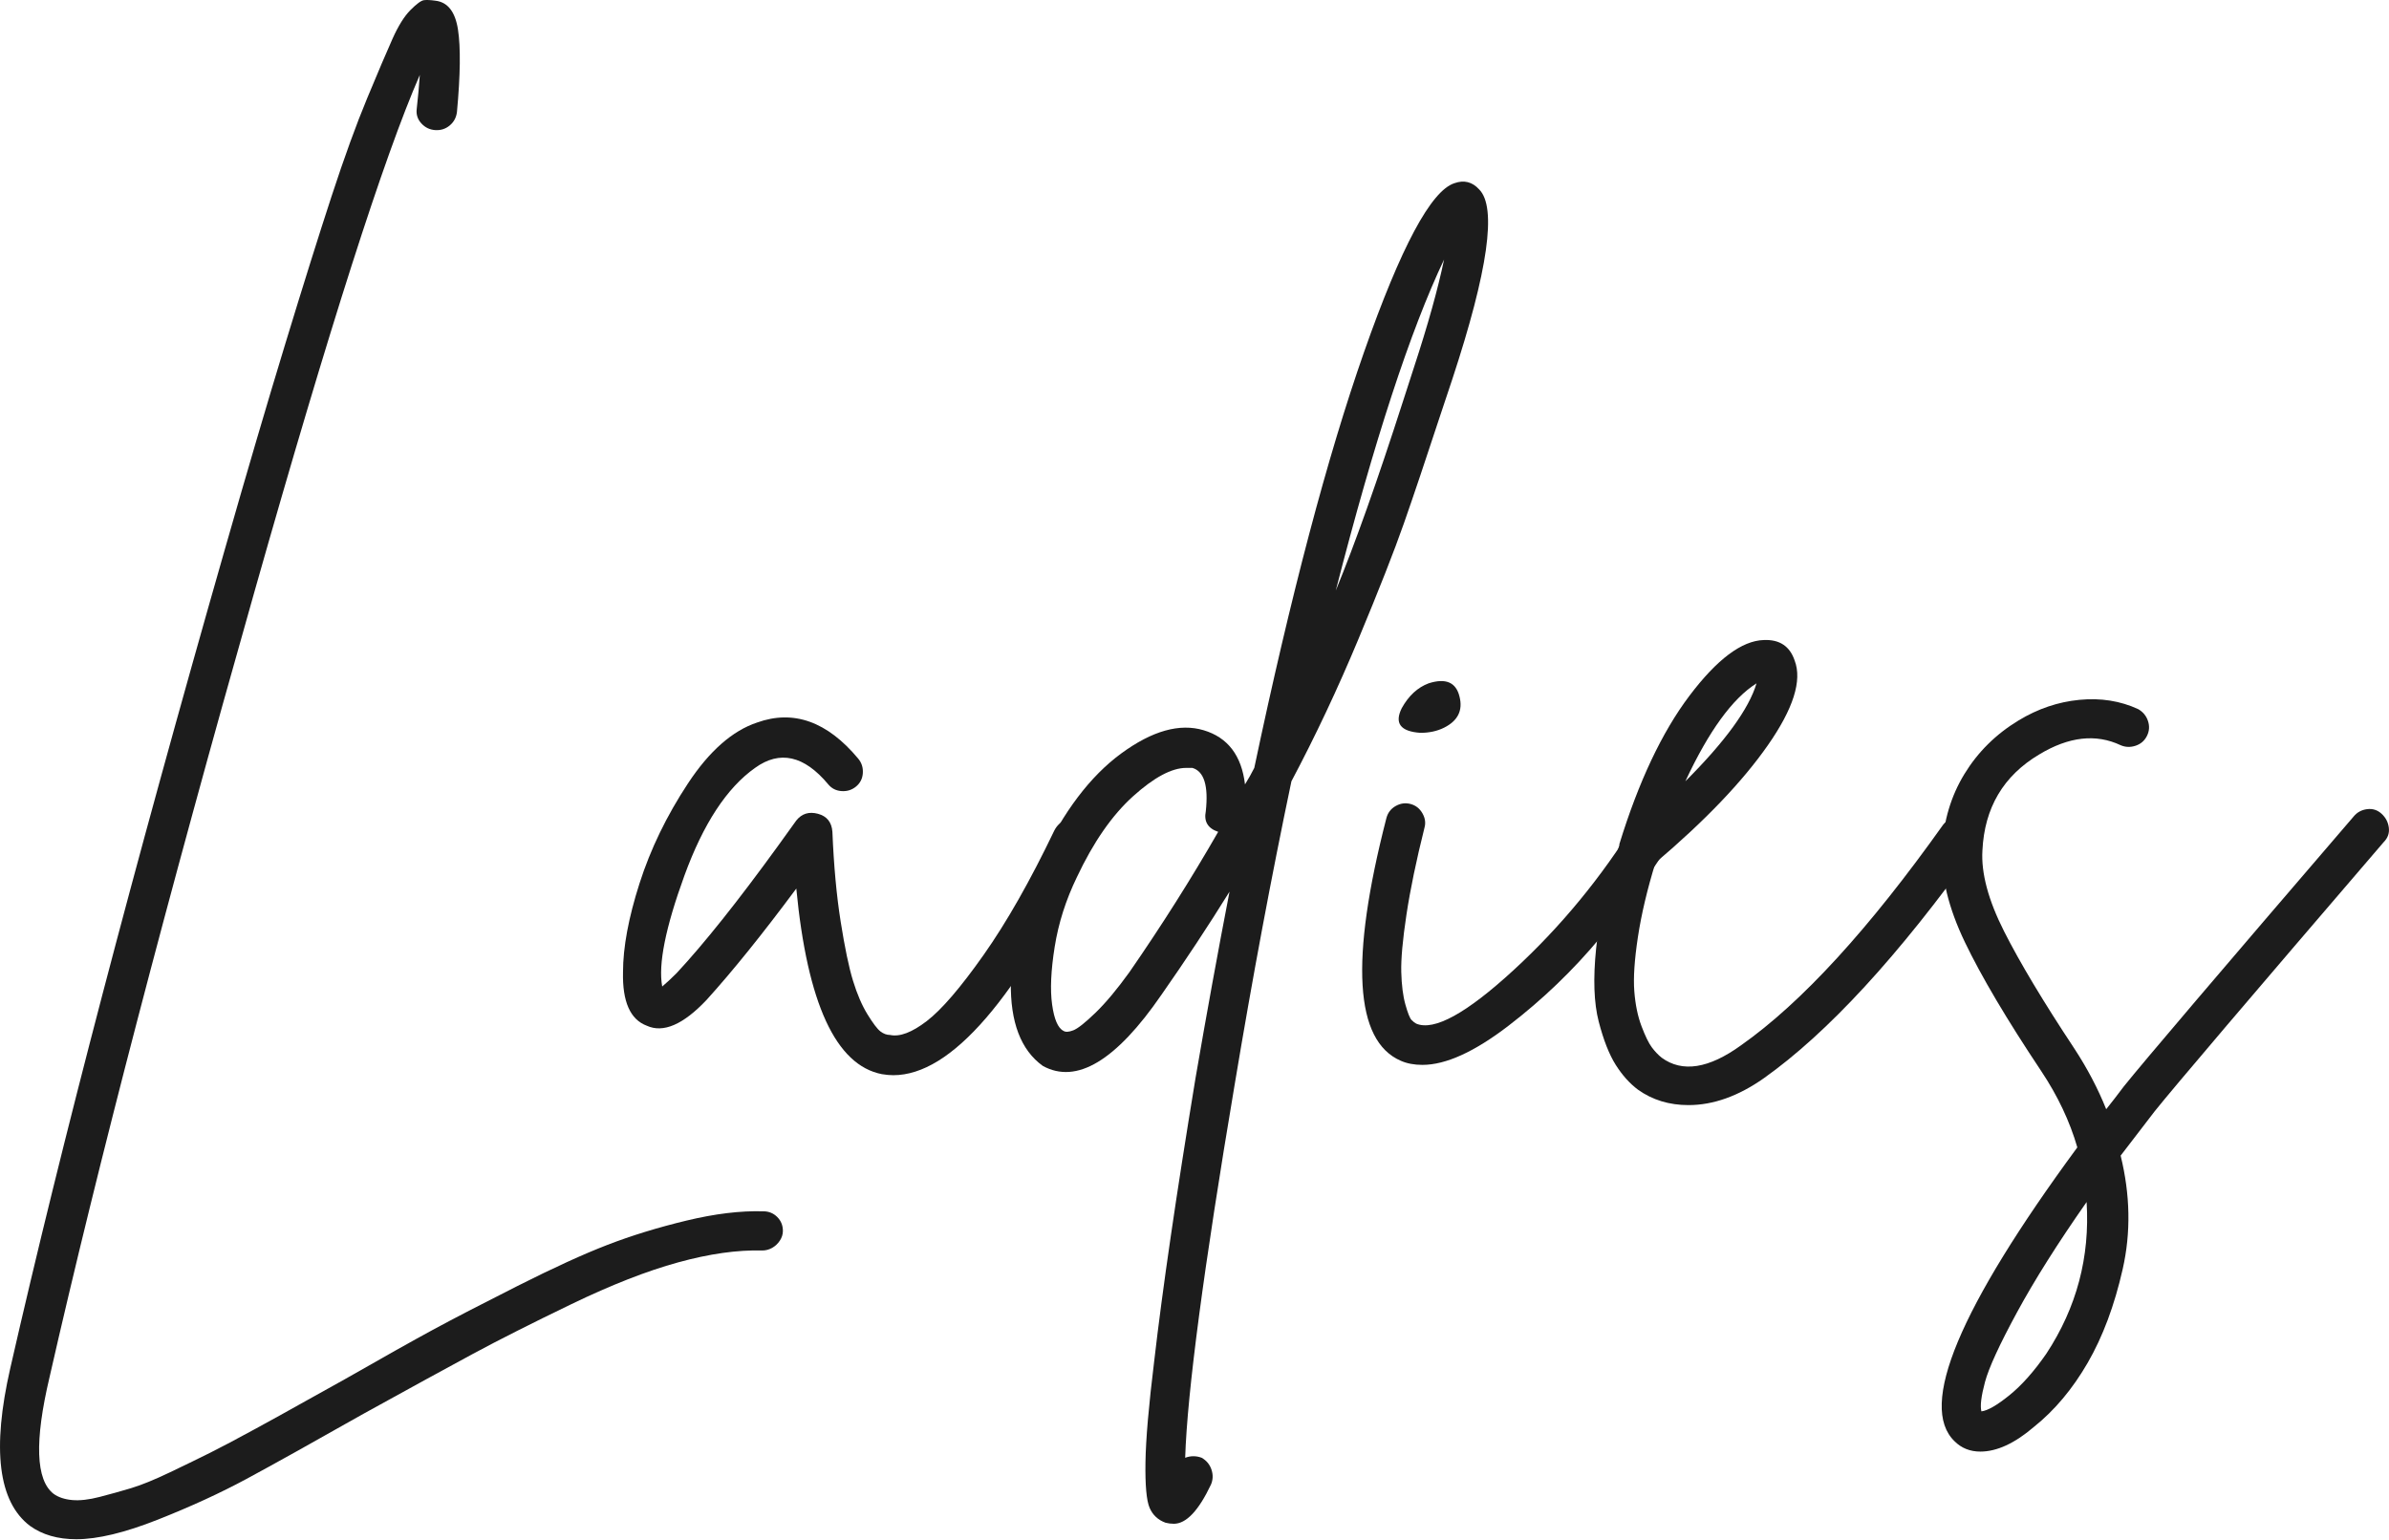
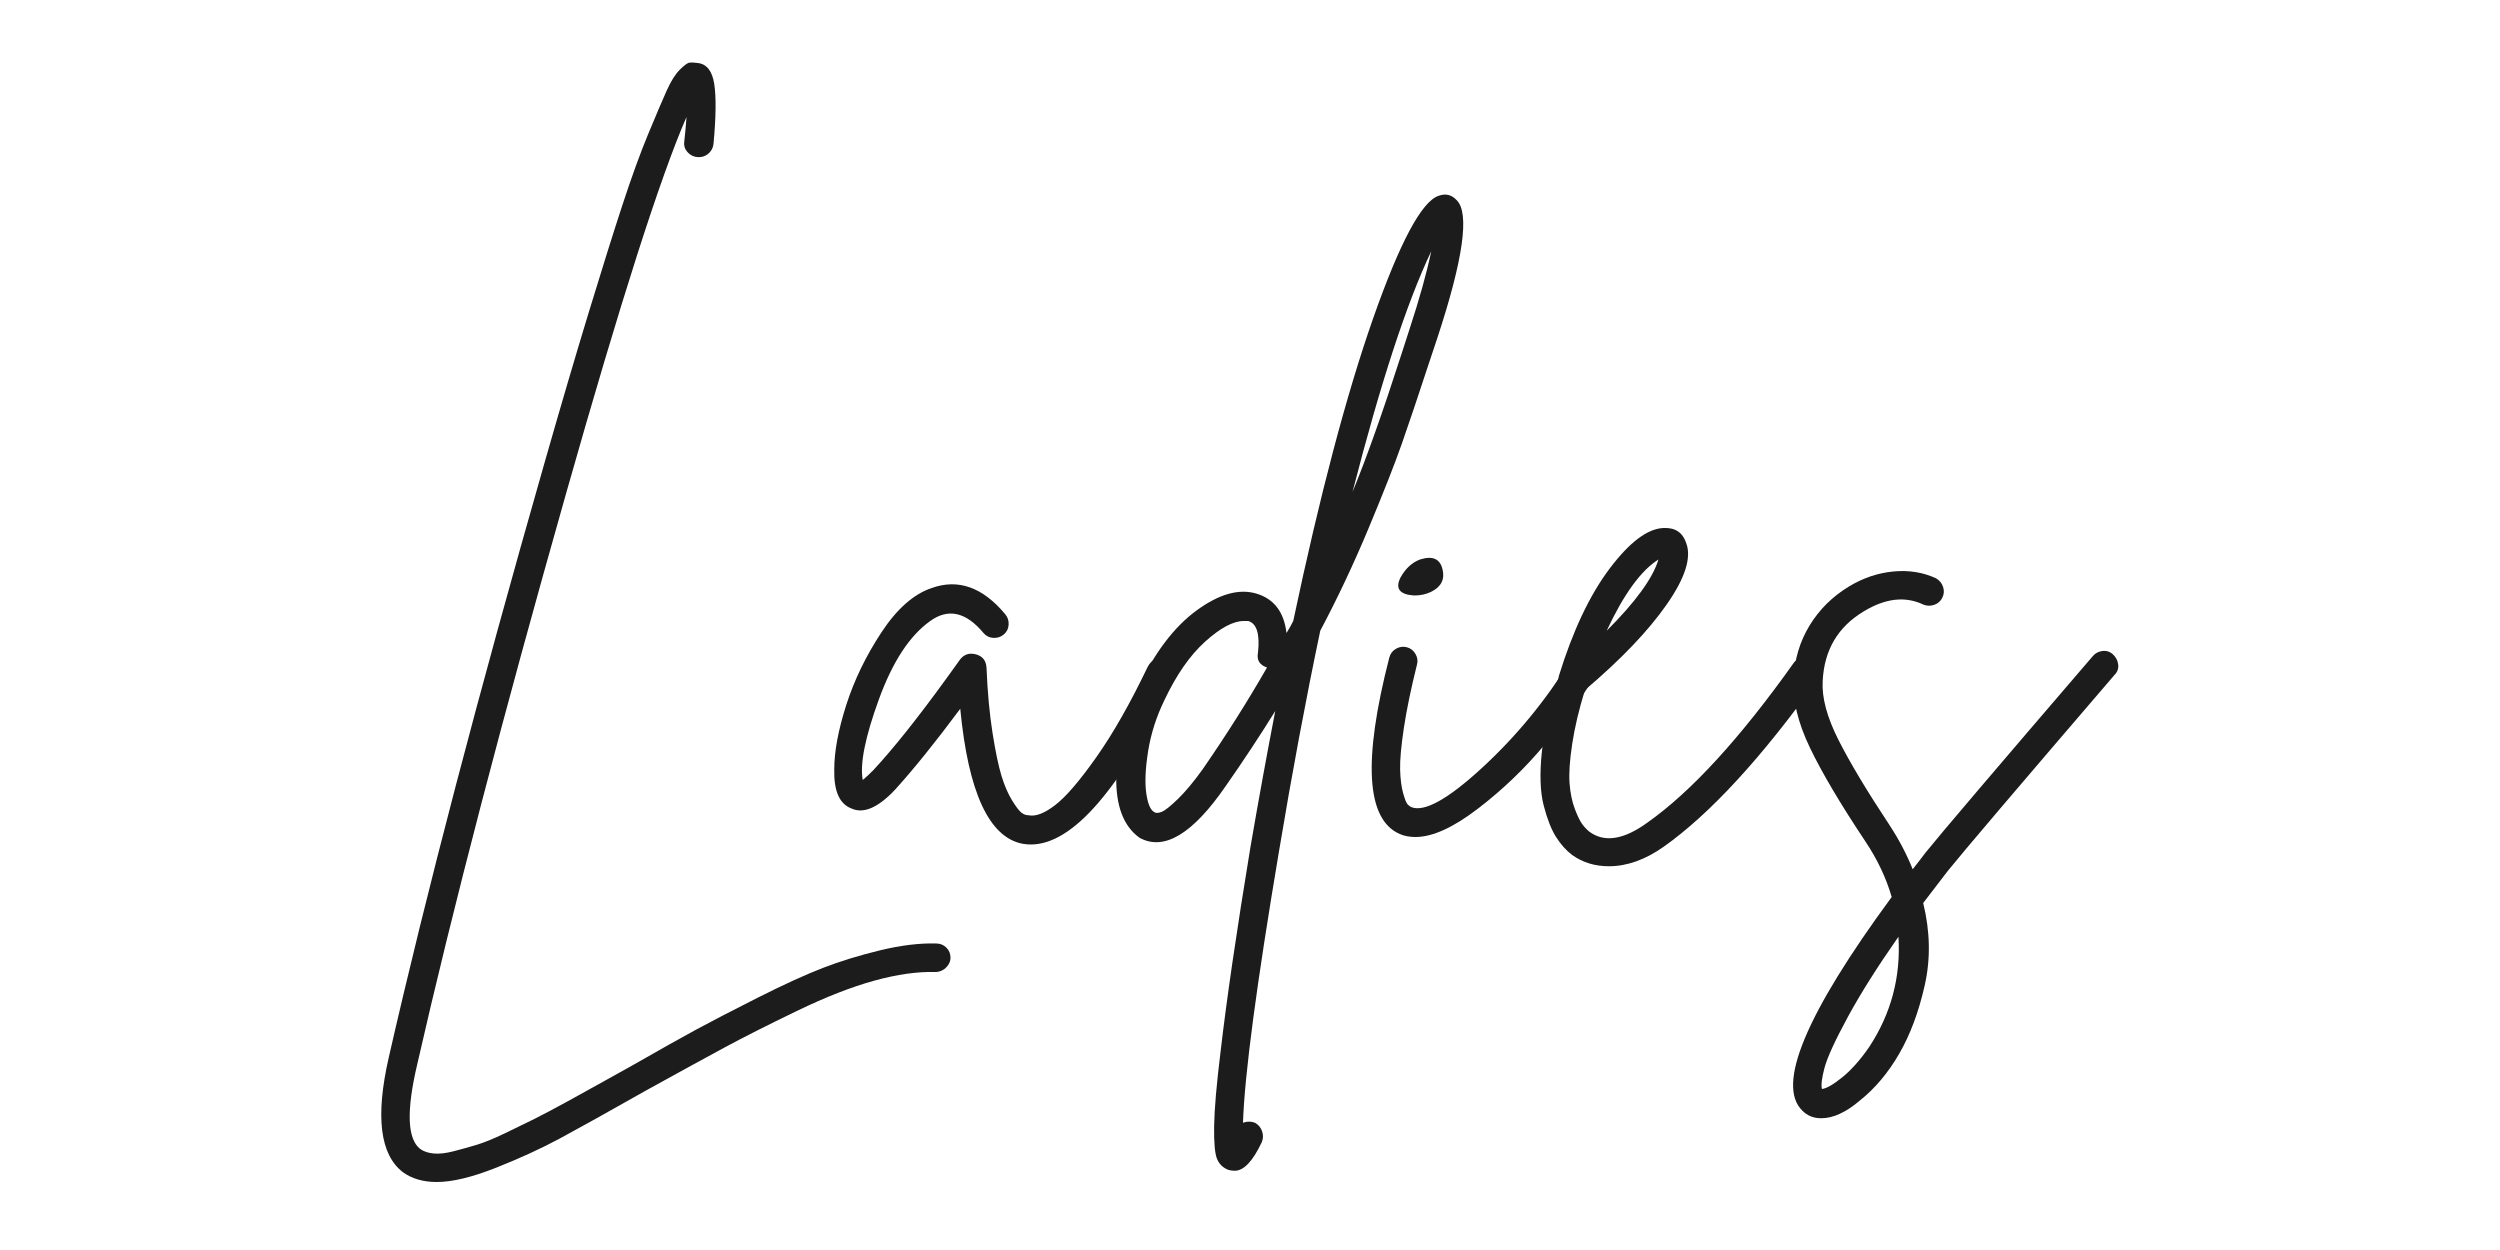
- <svg xmlns="http://www.w3.org/2000/svg" id="_Слой_1" data-name="Слой 1" viewBox="0 0 277.93 179.12">
+ <svg xmlns="http://www.w3.org/2000/svg" id="_╨б╨╗╨╛╨╣_1" data-name="╨б╨╗╨╛╨╣ 1" viewBox="0 0 400 200">
  <defs>
    <style> .cls-1 { fill: #1c1c1c; } </style>
  </defs>
-   <path class="cls-1" d="M88.8,140.96c.64,0,1.18,.22,1.62,.66s.66,.98,.66,1.62c0,.4-.12,.78-.36,1.14-.24,.36-.54,.64-.9,.84-.36,.2-.74,.3-1.14,.3-2.88-.08-6.14,.38-9.78,1.38-3.64,1-7.78,2.62-12.42,4.86-4.64,2.24-8.48,4.18-11.52,5.82-3.04,1.64-7.24,3.94-12.6,6.9-6.08,3.44-10.64,5.98-13.68,7.62-3.04,1.64-6.48,3.22-10.32,4.74-3.84,1.52-7,2.28-9.48,2.28-2.16,0-3.96-.52-5.4-1.56-3.68-2.8-4.44-8.92-2.28-18.36,6-26.32,14.32-58.08,24.96-95.28,2.56-8.96,4.9-16.92,7.02-23.88,2.12-6.96,3.92-12.7,5.4-17.22,1.48-4.52,2.86-8.32,4.14-11.4,1.28-3.08,2.26-5.38,2.94-6.9,.68-1.52,1.38-2.64,2.1-3.36,.72-.72,1.24-1.1,1.56-1.14,.32-.04,.76-.02,1.32,.06,1.44,.16,2.32,1.28,2.64,3.36,.32,2.08,.28,5.28-.12,9.6-.08,.64-.36,1.16-.84,1.56-.48,.4-1.04,.58-1.68,.54-.64-.04-1.18-.3-1.62-.78-.44-.48-.62-1.04-.54-1.68,.16-1.44,.28-2.76,.36-3.96-4.16,9.52-10.56,29.52-19.2,60-10.24,36.08-18.2,66.6-23.88,91.56-1.76,7.44-1.6,11.96,.48,13.56,.56,.4,1.28,.64,2.16,.72,.88,.08,1.94-.04,3.18-.36,1.24-.32,2.46-.66,3.66-1.02,1.2-.36,2.72-.98,4.56-1.86,1.84-.88,3.4-1.64,4.68-2.28,1.28-.64,3.02-1.56,5.22-2.76,2.2-1.2,3.9-2.14,5.1-2.82,1.2-.68,2.96-1.66,5.28-2.94,4.48-2.56,7.9-4.48,10.26-5.76,2.36-1.28,5.64-2.98,9.84-5.1,4.2-2.12,7.7-3.72,10.5-4.8,2.8-1.08,5.86-2.02,9.18-2.82,3.32-.8,6.3-1.16,8.94-1.08Z" />
-   <path class="cls-1" d="M124.02,95.42c.6-.2,1.18-.16,1.74,.12,.56,.28,.94,.72,1.14,1.32,.2,.6,.18,1.18-.06,1.74-8.56,17.68-16.2,26.52-22.92,26.52-.4,0-.84-.04-1.32-.12-5.36-1.04-8.68-8.24-9.96-21.6-3.92,5.28-7.4,9.6-10.44,12.96-2.72,2.88-5.04,3.88-6.96,3-1.92-.72-2.84-2.8-2.76-6.24,0-2.88,.64-6.32,1.92-10.32,1.28-4,3.16-7.88,5.64-11.64,2.48-3.76,5.16-6.12,8.04-7.08,4.24-1.52,8.16-.12,11.76,4.2,.4,.48,.58,1.04,.54,1.68-.04,.64-.3,1.16-.78,1.56-.48,.4-1.04,.58-1.68,.54-.64-.04-1.16-.3-1.56-.78-2.8-3.36-5.64-4-8.52-1.92-3.28,2.32-6.02,6.5-8.22,12.54-2.2,6.04-3.06,10.34-2.58,12.9,.48-.4,1.04-.92,1.68-1.56,3.2-3.44,7.12-8.36,11.76-14.76,1.04-1.44,1.76-2.44,2.16-3,.64-.8,1.48-1.06,2.52-.78,1.04,.28,1.6,.98,1.68,2.1,.16,3.92,.48,7.4,.96,10.44,.48,3.04,.96,5.34,1.44,6.9s1.04,2.86,1.68,3.9c.64,1.04,1.14,1.7,1.5,1.98,.36,.28,.74,.42,1.14,.42,1.12,.24,2.54-.3,4.26-1.62,1.72-1.32,3.92-3.88,6.6-7.68,2.68-3.8,5.42-8.62,8.22-14.46,.32-.64,.78-1.06,1.38-1.26Z" />
-   <path class="cls-1" d="M172.08,22.04c2.08,2.08,1.04,9.44-3.12,22.08-.32,.96-.76,2.28-1.32,3.96-1.76,5.36-3.2,9.64-4.32,12.84-1.12,3.2-2.88,7.68-5.28,13.44-2.4,5.76-5,11.28-7.8,16.56-2.32,11.04-4.52,22.8-6.6,35.28-3.6,21.36-5.52,35.84-5.76,43.44,.64-.24,1.28-.24,1.92,0,.56,.32,.94,.78,1.14,1.38,.2,.6,.18,1.18-.06,1.74-1.44,3.04-2.88,4.56-4.32,4.56-.32,0-.64-.04-.96-.12-.88-.32-1.5-.9-1.86-1.74-.36-.84-.52-2.6-.48-5.28,.04-2.68,.38-6.62,1.02-11.82,.96-8.32,2.56-19.28,4.8-32.88,1.28-7.44,2.6-14.68,3.96-21.72-2.48,4-5.12,8-7.92,12-5.28,7.68-9.88,10.44-13.8,8.28-2.56-1.84-3.8-5.1-3.72-9.78,.08-4.68,1.24-9.42,3.48-14.22,2.64-5.6,5.76-9.72,9.36-12.36,3.6-2.64,6.8-3.54,9.6-2.7,2.8,.84,4.4,2.94,4.8,6.3,.4-.64,.76-1.28,1.08-1.92,4.24-20.08,8.5-36.22,12.78-48.42,4.28-12.2,7.78-18.74,10.5-19.62,1.12-.4,2.08-.16,2.88,.72Zm-40.68,91.08c3.76-5.44,7.2-10.88,10.32-16.32-1.2-.4-1.68-1.2-1.44-2.4,.32-2.96-.2-4.64-1.56-5.04h-.72c-1.68,0-3.74,1.1-6.18,3.3-2.44,2.2-4.62,5.34-6.54,9.42-1.28,2.64-2.14,5.34-2.58,8.1-.44,2.76-.54,5-.3,6.72,.24,1.72,.68,2.74,1.32,3.06,.24,.16,.62,.14,1.14-.06,.52-.2,1.38-.88,2.58-2.04,1.2-1.16,2.52-2.74,3.96-4.74Zm33.12-70.44c1.6-4.88,2.76-9.04,3.48-12.48-3.92,8.24-8.12,21.08-12.6,38.52,2.24-5.44,4.84-12.76,7.8-21.96,.56-1.76,1-3.12,1.32-4.08Z" />
-   <path class="cls-1" d="M191.82,94.64c.6-.16,1.18-.08,1.74,.24,.56,.32,.9,.8,1.02,1.44,.12,.64,.02,1.24-.3,1.8-2.24,3.52-4.94,7.18-8.1,10.98-3.16,3.8-6.72,7.22-10.68,10.26-3.96,3.04-7.3,4.56-10.02,4.56-.96,0-1.8-.16-2.52-.48-5.36-2.32-5.92-11.72-1.68-28.2,.16-.64,.52-1.12,1.08-1.44,.56-.32,1.14-.4,1.74-.24,.6,.16,1.06,.52,1.38,1.08,.32,.56,.4,1.12,.24,1.68-.96,3.84-1.66,7.22-2.1,10.14-.44,2.92-.64,5.14-.6,6.66,.04,1.52,.2,2.78,.48,3.78,.28,1,.52,1.6,.72,1.8,.2,.2,.38,.34,.54,.42,2.08,.88,5.86-1.2,11.34-6.24,5.48-5.04,10.22-10.8,14.22-17.28,.4-.48,.9-.8,1.5-.96Zm-26.58-9.36c-2.32-.16-3.04-1.12-2.16-2.88,.8-1.44,1.84-2.4,3.12-2.88,2-.64,3.2-.12,3.6,1.56,.4,1.6-.2,2.8-1.8,3.6-.8,.4-1.72,.6-2.76,.6Z" />
-   <path class="cls-1" d="M227.63,95.06c.64-.12,1.22,0,1.74,.36,.52,.36,.82,.86,.9,1.5,.08,.64-.04,1.2-.36,1.68-9.04,12.64-17.28,21.6-24.72,26.88-2.96,2.08-5.88,3.12-8.76,3.12-2.24,0-4.2-.6-5.88-1.8-.96-.72-1.82-1.68-2.58-2.88-.76-1.2-1.42-2.88-1.98-5.04-.56-2.16-.66-5-.3-8.52,.36-3.52,1.26-7.52,2.7-12v-.12c2.24-7.28,4.96-13.04,8.16-17.28,3.2-4.24,6.08-6.4,8.64-6.48,1.84-.08,3.04,.72,3.6,2.4,.88,2.32-.16,5.6-3.12,9.84-2.96,4.24-7.32,8.8-13.08,13.68-.96,3.12-1.64,6-2.04,8.64-.4,2.64-.54,4.74-.42,6.3s.4,2.92,.84,4.08c.44,1.16,.84,1.98,1.2,2.46s.74,.88,1.14,1.2c2.4,1.76,5.48,1.28,9.24-1.44,7.04-4.96,14.88-13.52,23.52-25.68,.4-.48,.92-.78,1.56-.9Zm-23.28-15.54c-2.8,1.76-5.56,5.56-8.28,11.4,4.64-4.64,7.4-8.44,8.28-11.4Z" />
-   <path class="cls-1" d="M275.39,94.16c.64-.08,1.2,.1,1.68,.54,.48,.44,.76,.98,.84,1.62,.08,.64-.12,1.2-.6,1.68-15.52,18.08-24.4,28.52-26.64,31.32-1.36,1.76-2.68,3.48-3.96,5.16,1.12,4.56,1.2,8.96,.24,13.2-.96,4.24-2.32,7.88-4.08,10.92-1.76,3.04-3.84,5.52-6.24,7.44-2.24,1.92-4.32,2.88-6.24,2.88-1.2,0-2.2-.4-3-1.2-4.24-4.08,.52-15.48,14.28-34.2-.88-3.04-2.28-6-4.2-8.88-4-6-6.96-11-8.88-15-1.92-4-2.8-7.64-2.64-10.92,.16-3.2,1.02-6.08,2.58-8.64,1.56-2.56,3.66-4.64,6.3-6.24,2.24-1.36,4.6-2.16,7.08-2.4,2.48-.24,4.76,.12,6.84,1.08,.56,.32,.94,.78,1.14,1.38,.2,.6,.16,1.18-.12,1.74-.28,.56-.72,.94-1.32,1.14-.6,.2-1.18,.18-1.74-.06-2.88-1.36-6.04-1-9.48,1.08-4.16,2.48-6.36,6.2-6.6,11.16-.16,2.64,.68,5.78,2.52,9.42,1.84,3.64,4.56,8.18,8.16,13.62,1.52,2.32,2.76,4.68,3.72,7.08,.64-.8,1.32-1.68,2.04-2.64,2.24-2.8,11.16-13.28,26.76-31.44,.4-.48,.92-.76,1.56-.84Zm-37.32,63.36c3.52-5.36,5.08-11.24,4.68-17.64-3.36,4.8-6.06,9.08-8.1,12.84-2.04,3.76-3.28,6.46-3.72,8.1-.44,1.64-.58,2.78-.42,3.42,.72-.08,1.8-.7,3.24-1.86,1.44-1.16,2.88-2.78,4.32-4.86Z" />
+   <g transform="translate(61,10)">
+     <path class="cls-1" d="M88.8,140.96c.64,0,1.18,.22,1.62,.66s.66,.98,.66,1.62c0,.4-.12,.78-.36,1.14-.24,.36-.54,.64-.9,.84-.36,.2-.74,.3-1.14,.3-2.88-.08-6.14,.38-9.78,1.38-3.64,1-7.78,2.62-12.42,4.86-4.64,2.24-8.48,4.18-11.52,5.82-3.04,1.64-7.24,3.94-12.6,6.9-6.08,3.44-10.64,5.98-13.68,7.62-3.04,1.64-6.48,3.22-10.32,4.74-3.84,1.52-7,2.28-9.48,2.28-2.16,0-3.96-.52-5.4-1.56-3.68-2.8-4.44-8.92-2.28-18.36,6-26.32,14.32-58.08,24.96-95.28,2.56-8.96,4.9-16.92,7.02-23.88,2.12-6.96,3.92-12.7,5.4-17.22,1.48-4.52,2.86-8.32,4.14-11.4,1.28-3.08,2.26-5.38,2.94-6.9,.68-1.52,1.38-2.64,2.1-3.36,.72-.72,1.24-1.1,1.56-1.14,.32-.04,.76-.02,1.32,.06,1.44,.16,2.32,1.28,2.64,3.36,.32,2.08,.28,5.28-.12,9.6-.08,.64-.36,1.16-.84,1.56-.48,.4-1.04,.58-1.68,.54-.64-.04-1.18-.3-1.62-.78-.44-.48-.62-1.04-.54-1.68,.16-1.44,.28-2.76,.36-3.96-4.16,9.52-10.56,29.52-19.2,60-10.24,36.08-18.2,66.6-23.88,91.56-1.76,7.44-1.6,11.96,.48,13.56,.56,.4,1.28,.64,2.16,.72,.88,.08,1.94-.04,3.18-.36,1.24-.32,2.46-.66,3.66-1.02,1.2-.36,2.72-.98,4.56-1.86,1.84-.88,3.4-1.64,4.68-2.28,1.28-.64,3.02-1.56,5.22-2.76,2.2-1.2,3.9-2.14,5.1-2.82,1.2-.68,2.96-1.66,5.28-2.94,4.48-2.56,7.9-4.48,10.26-5.76,2.36-1.28,5.64-2.98,9.84-5.1,4.2-2.12,7.7-3.72,10.5-4.8,2.8-1.08,5.86-2.02,9.18-2.82,3.32-.8,6.3-1.16,8.94-1.08Z" />
+     <path class="cls-1" d="M124.02,95.42c.6-.2,1.18-.16,1.74,.12,.56,.28,.94,.72,1.14,1.32,.2,.6,.18,1.18-.06,1.74-8.56,17.68-16.2,26.52-22.92,26.52-.4,0-.84-.04-1.32-.12-5.36-1.04-8.68-8.24-9.96-21.6-3.92,5.28-7.4,9.6-10.44,12.96-2.72,2.88-5.04,3.88-6.96,3-1.92-.72-2.84-2.8-2.76-6.24,0-2.88,.64-6.32,1.92-10.32,1.28-4,3.16-7.88,5.64-11.64,2.48-3.76,5.16-6.12,8.04-7.08,4.24-1.52,8.16-.12,11.76,4.2,.4,.48,.58,1.04,.54,1.68-.04,.64-.3,1.16-.78,1.56-.48,.4-1.04,.58-1.68,.54-.64-.04-1.16-.3-1.56-.78-2.8-3.36-5.64-4-8.52-1.92-3.28,2.32-6.02,6.5-8.22,12.54-2.2,6.04-3.06,10.34-2.58,12.9,.48-.4,1.04-.92,1.68-1.56,3.2-3.44,7.12-8.36,11.76-14.76,1.04-1.44,1.76-2.44,2.16-3,.64-.8,1.48-1.06,2.52-.78,1.04,.28,1.6,.98,1.68,2.1,.16,3.92,.48,7.4,.96,10.44,.48,3.04,.96,5.34,1.44,6.9s1.04,2.86,1.68,3.9c.64,1.04,1.14,1.7,1.5,1.98,.36,.28,.74,.42,1.14,.42,1.12,.24,2.54-.3,4.26-1.62,1.72-1.32,3.92-3.88,6.6-7.68,2.68-3.8,5.42-8.62,8.22-14.46,.32-.64,.78-1.06,1.38-1.26Z" />
+     <path class="cls-1" d="M172.08,22.04c2.08,2.08,1.04,9.44-3.12,22.08-.32,.96-.76,2.28-1.32,3.96-1.76,5.36-3.2,9.64-4.32,12.84-1.12,3.2-2.88,7.68-5.28,13.44-2.4,5.76-5,11.28-7.8,16.56-2.32,11.04-4.52,22.8-6.6,35.28-3.6,21.36-5.52,35.84-5.76,43.44,.64-.24,1.28-.24,1.92,0,.56,.32,.94,.78,1.14,1.38,.2,.6,.18,1.18-.06,1.74-1.44,3.04-2.88,4.56-4.32,4.56-.32,0-.64-.04-.96-.12-.88-.32-1.5-.9-1.86-1.74-.36-.84-.52-2.6-.48-5.28,.04-2.68,.38-6.62,1.02-11.82,.96-8.32,2.56-19.28,4.8-32.88,1.28-7.44,2.6-14.68,3.96-21.72-2.48,4-5.12,8-7.92,12-5.28,7.68-9.88,10.44-13.8,8.28-2.56-1.84-3.8-5.1-3.72-9.78,.08-4.68,1.24-9.42,3.48-14.22,2.64-5.6,5.76-9.72,9.36-12.36,3.6-2.64,6.8-3.54,9.6-2.7,2.8,.84,4.4,2.94,4.8,6.3,.4-.64,.76-1.28,1.08-1.92,4.24-20.08,8.5-36.22,12.78-48.42,4.28-12.2,7.78-18.74,10.5-19.62,1.12-.4,2.08-.16,2.88,.72Zm-40.68,91.08c3.76-5.44,7.2-10.88,10.32-16.32-1.2-.4-1.68-1.2-1.44-2.4,.32-2.96-.2-4.64-1.56-5.04h-.72c-1.68,0-3.74,1.1-6.18,3.3-2.44,2.2-4.62,5.34-6.54,9.42-1.28,2.64-2.14,5.34-2.58,8.1-.44,2.76-.54,5-.3,6.72,.24,1.72,.68,2.74,1.32,3.06,.24,.16,.62,.14,1.14-.06,.52-.2,1.38-.88,2.58-2.04,1.2-1.16,2.52-2.74,3.96-4.74Zm33.12-70.44c1.6-4.88,2.76-9.04,3.48-12.48-3.92,8.24-8.12,21.08-12.6,38.52,2.24-5.44,4.84-12.76,7.8-21.96,.56-1.76,1-3.12,1.32-4.08Z" />
+     <path class="cls-1" d="M191.82,94.64c.6-.16,1.18-.08,1.74,.24,.56,.32,.9,.8,1.02,1.44,.12,.64,.02,1.24-.3,1.8-2.24,3.52-4.94,7.18-8.1,10.98-3.16,3.8-6.72,7.22-10.68,10.26-3.96,3.04-7.3,4.56-10.02,4.56-.96,0-1.8-.16-2.52-.48-5.36-2.32-5.92-11.72-1.68-28.2,.16-.64,.52-1.12,1.08-1.44,.56-.32,1.14-.4,1.74-.24,.6,.16,1.06,.52,1.38,1.08,.32,.56,.4,1.12,.24,1.68-.96,3.84-1.66,7.22-2.1,10.14-.44,2.92-.64,5.14-.6,6.66,.04,1.52,.2,2.78,.48,3.78,.28,1,.52,1.6,.72,1.8,.2,.2,.38,.34,.54,.42,2.08,.88,5.86-1.2,11.34-6.24,5.48-5.04,10.22-10.8,14.22-17.28,.4-.48,.9-.8,1.5-.96Zm-26.58-9.36c-2.32-.16-3.04-1.12-2.16-2.88,.8-1.44,1.84-2.4,3.12-2.88,2-.64,3.2-.12,3.6,1.56,.4,1.6-.2,2.8-1.8,3.6-.8,.4-1.72,.6-2.76,.6Z" />
+     <path class="cls-1" d="M227.63,95.06c.64-.12,1.22,0,1.74,.36,.52,.36,.82,.86,.9,1.5,.08,.64-.04,1.2-.36,1.68-9.04,12.64-17.28,21.6-24.72,26.88-2.96,2.08-5.88,3.12-8.76,3.12-2.24,0-4.2-.6-5.88-1.8-.96-.72-1.82-1.68-2.58-2.88-.76-1.2-1.42-2.88-1.98-5.04-.56-2.16-.66-5-.3-8.52,.36-3.52,1.26-7.52,2.7-12v-.12c2.24-7.28,4.96-13.04,8.16-17.28,3.2-4.24,6.08-6.4,8.64-6.48,1.84-.08,3.04,.72,3.6,2.4,.88,2.32-.16,5.6-3.12,9.84-2.96,4.24-7.32,8.8-13.08,13.68-.96,3.12-1.64,6-2.04,8.64-.4,2.64-.54,4.74-.42,6.3s.4,2.92,.84,4.08c.44,1.16,.84,1.98,1.2,2.46s.74,.88,1.14,1.2c2.4,1.76,5.48,1.28,9.24-1.44,7.04-4.96,14.88-13.52,23.52-25.68,.4-.48,.92-.78,1.56-.9Zm-23.28-15.54c-2.8,1.76-5.56,5.56-8.28,11.4,4.64-4.64,7.4-8.44,8.28-11.4Z" />
+     <path class="cls-1" d="M275.39,94.16c.64-.08,1.2,.1,1.68,.54,.48,.44,.76,.98,.84,1.62,.08,.64-.12,1.2-.6,1.68-15.52,18.08-24.4,28.52-26.64,31.32-1.36,1.76-2.68,3.48-3.96,5.16,1.12,4.56,1.2,8.96,.24,13.2-.96,4.24-2.32,7.88-4.08,10.92-1.76,3.04-3.84,5.52-6.24,7.44-2.24,1.92-4.32,2.88-6.24,2.88-1.2,0-2.2-.4-3-1.2-4.24-4.08,.52-15.48,14.28-34.2-.88-3.04-2.28-6-4.2-8.88-4-6-6.96-11-8.88-15-1.92-4-2.8-7.64-2.64-10.92,.16-3.2,1.02-6.08,2.58-8.64,1.56-2.56,3.66-4.64,6.3-6.24,2.24-1.36,4.6-2.16,7.08-2.4,2.48-.24,4.76,.12,6.84,1.08,.56,.32,.94,.78,1.14,1.38,.2,.6,.16,1.18-.12,1.74-.28,.56-.72,.94-1.32,1.14-.6,.2-1.18,.18-1.74-.06-2.88-1.36-6.04-1-9.48,1.08-4.16,2.48-6.36,6.2-6.6,11.16-.16,2.64,.68,5.78,2.52,9.42,1.84,3.64,4.56,8.18,8.16,13.62,1.52,2.32,2.76,4.68,3.72,7.08,.64-.8,1.32-1.68,2.04-2.64,2.24-2.8,11.16-13.28,26.76-31.44,.4-.48,.92-.76,1.56-.84Zm-37.32,63.36c3.52-5.36,5.08-11.24,4.68-17.64-3.36,4.8-6.06,9.08-8.1,12.84-2.04,3.76-3.28,6.46-3.72,8.1-.44,1.64-.58,2.78-.42,3.42,.72-.08,1.8-.7,3.24-1.86,1.44-1.16,2.88-2.78,4.32-4.86Z" />
+   </g>
</svg>
